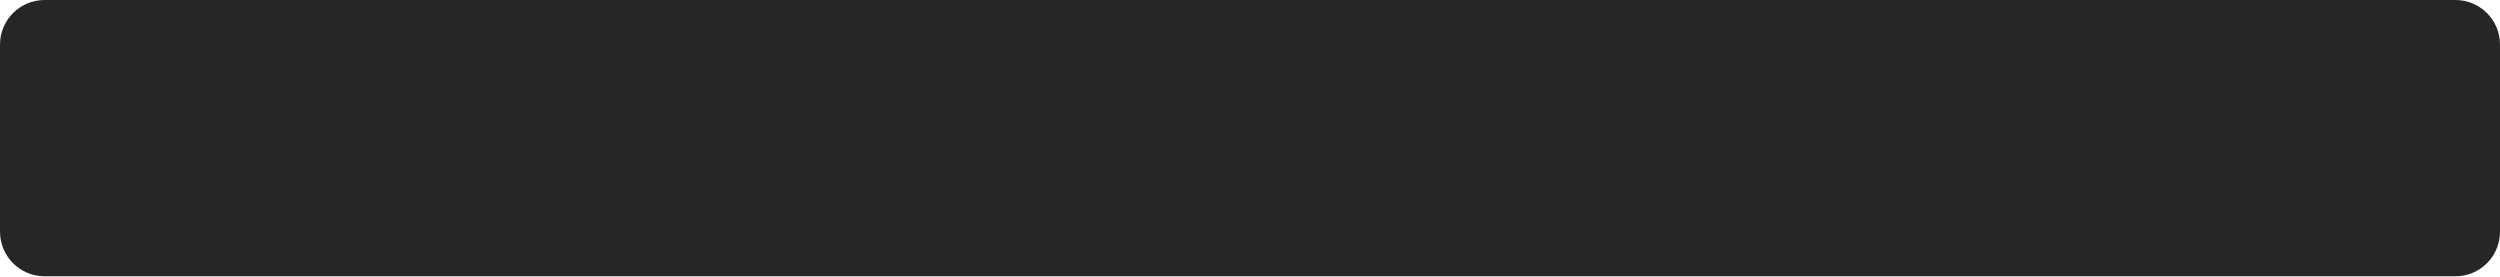
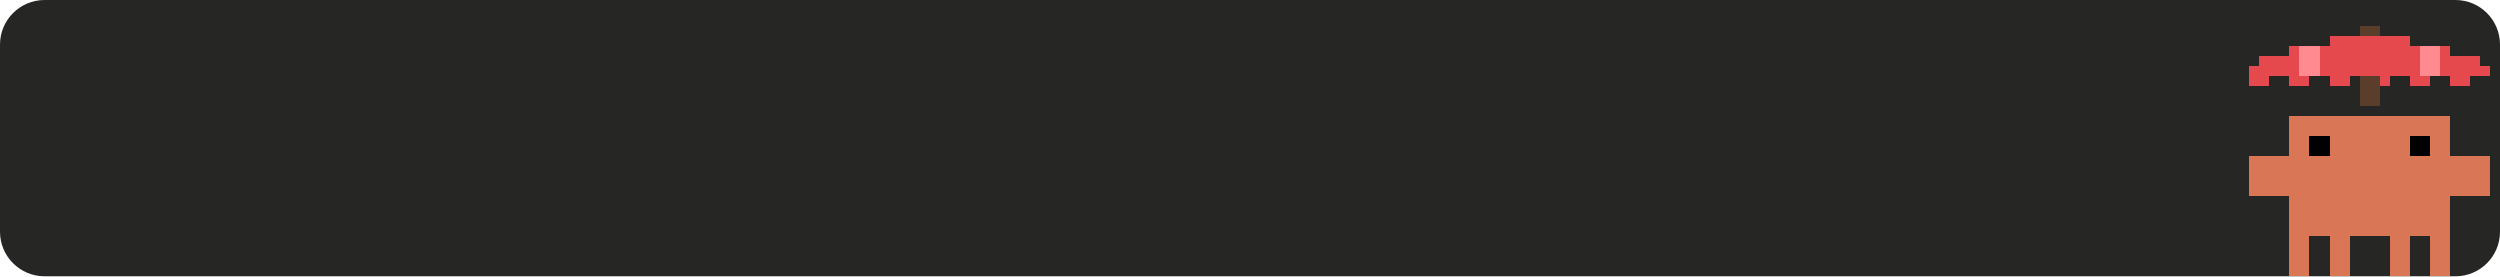
<svg xmlns="http://www.w3.org/2000/svg" width="561" height="62" viewBox="0 0 561 62">
  <rect width="561" height="62" rx="10" fill="#262624" />
  <svg width="100%" height="100%" shape-rendering="crispEdges">
    <rect x="2%" y="-8" width="1.2" height="6" fill="#8ab4f8" opacity="0.55">
      <animateTransform attributeName="transform" type="translate" values="0 0;-3 74" dur="0.75s" begin="0s" repeatCount="indefinite" />
    </rect>
    <rect x="6.5%" y="-8" width="1.2" height="6" fill="#8ab4f8" opacity="0.55">
      <animateTransform attributeName="transform" type="translate" values="0 0;-3 74" dur="0.87s" begin="-0.37s" repeatCount="indefinite" />
    </rect>
    <rect x="11%" y="-8" width="1.2" height="6" fill="#8ab4f8" opacity="0.55">
      <animateTransform attributeName="transform" type="translate" values="0 0;-3 74" dur="0.99s" begin="-0.74s" repeatCount="indefinite" />
    </rect>
    <rect x="15.5%" y="-8" width="1.2" height="6" fill="#8ab4f8" opacity="0.55">
      <animateTransform attributeName="transform" type="translate" values="0 0;-3 74" dur="0.75s" begin="-0.36s" repeatCount="indefinite" />
    </rect>
    <rect x="20%" y="-8" width="1.2" height="6" fill="#8ab4f8" opacity="0.55">
      <animateTransform attributeName="transform" type="translate" values="0 0;-3 74" dur="0.87s" begin="-0.61s" repeatCount="indefinite" />
    </rect>
    <rect x="24.5%" y="-8" width="1.2" height="6" fill="#8ab4f8" opacity="0.55">
      <animateTransform attributeName="transform" type="translate" values="0 0;-3 74" dur="0.99s" begin="-0.86s" repeatCount="indefinite" />
    </rect>
    <rect x="29%" y="-8" width="1.2" height="6" fill="#8ab4f8" opacity="0.55">
      <animateTransform attributeName="transform" type="translate" values="0 0;-3 74" dur="0.75s" begin="-0.72s" repeatCount="indefinite" />
    </rect>
    <rect x="33.5%" y="-8" width="1.2" height="6" fill="#8ab4f8" opacity="0.55">
      <animateTransform attributeName="transform" type="translate" values="0 0;-3 74" dur="0.87s" begin="-0.85s" repeatCount="indefinite" />
    </rect>
    <rect x="38%" y="-8" width="1.2" height="6" fill="#8ab4f8" opacity="0.55">
      <animateTransform attributeName="transform" type="translate" values="0 0;-3 74" dur="0.99s" begin="-0.98s" repeatCount="indefinite" />
    </rect>
    <rect x="42.5%" y="-8" width="1.2" height="6" fill="#8ab4f8" opacity="0.55">
      <animateTransform attributeName="transform" type="translate" values="0 0;-3 74" dur="0.75s" begin="-0.33s" repeatCount="indefinite" />
    </rect>
    <rect x="47%" y="-8" width="1.2" height="6" fill="#8ab4f8" opacity="0.55">
      <animateTransform attributeName="transform" type="translate" values="0 0;-3 74" dur="0.87s" begin="-0.22s" repeatCount="indefinite" />
    </rect>
    <rect x="51.5%" y="-8" width="1.2" height="6" fill="#8ab4f8" opacity="0.55">
      <animateTransform attributeName="transform" type="translate" values="0 0;-3 74" dur="0.99s" begin="-0.11s" repeatCount="indefinite" />
    </rect>
    <rect x="56%" y="-8" width="1.2" height="6" fill="#8ab4f8" opacity="0.55">
      <animateTransform attributeName="transform" type="translate" values="0 0;-3 74" dur="0.75s" begin="-0.69s" repeatCount="indefinite" />
    </rect>
    <rect x="60.5%" y="-8" width="1.2" height="6" fill="#8ab4f8" opacity="0.55">
      <animateTransform attributeName="transform" type="translate" values="0 0;-3 74" dur="0.87s" begin="-0.46s" repeatCount="indefinite" />
    </rect>
    <rect x="65%" y="-8" width="1.2" height="6" fill="#8ab4f8" opacity="0.55">
      <animateTransform attributeName="transform" type="translate" values="0 0;-3 74" dur="0.99s" begin="-0.23s" repeatCount="indefinite" />
    </rect>
    <rect x="69.5%" y="-8" width="1.2" height="6" fill="#8ab4f8" opacity="0.55">
      <animateTransform attributeName="transform" type="translate" values="0 0;-3 74" dur="0.75s" begin="-0.3s" repeatCount="indefinite" />
    </rect>
    <rect x="74%" y="-8" width="1.2" height="6" fill="#8ab4f8" opacity="0.55">
      <animateTransform attributeName="transform" type="translate" values="0 0;-3 74" dur="0.87s" begin="-0.7s" repeatCount="indefinite" />
    </rect>
    <rect x="78.5%" y="-8" width="1.2" height="6" fill="#8ab4f8" opacity="0.55">
      <animateTransform attributeName="transform" type="translate" values="0 0;-3 74" dur="0.99s" begin="-0.35s" repeatCount="indefinite" />
    </rect>
    <rect x="83%" y="-8" width="1.2" height="6" fill="#8ab4f8" opacity="0.55">
      <animateTransform attributeName="transform" type="translate" values="0 0;-3 74" dur="0.75s" begin="-0.66s" repeatCount="indefinite" />
    </rect>
    <rect x="87.5%" y="-8" width="1.2" height="6" fill="#8ab4f8" opacity="0.55">
      <animateTransform attributeName="transform" type="translate" values="0 0;-3 74" dur="0.87s" begin="-0.07s" repeatCount="indefinite" />
    </rect>
    <rect x="92%" y="-8" width="1.2" height="6" fill="#8ab4f8" opacity="0.55">
      <animateTransform attributeName="transform" type="translate" values="0 0;-3 74" dur="0.99s" begin="-0.47s" repeatCount="indefinite" />
    </rect>
    <rect x="96.5%" y="-8" width="1.2" height="6" fill="#8ab4f8" opacity="0.55">
      <animateTransform attributeName="transform" type="translate" values="0 0;-3 74" dur="0.75s" begin="-0.27s" repeatCount="indefinite" />
    </rect>
    <svg x="14" y="0" width="100%" height="100%" overflow="visible">
-       <svg x="0" y="10.25" width="76.5" height="51.75" viewBox="0 0 34 23" overflow="visible">
-         <animate attributeName="x" values="100%;100%;33%;33%;78%;78%;47%;47%;100%" keyTimes="0;0.093;0.307;0.398;0.541;0.647;0.746;0.831;1" dur="47.344s" begin="0s" calcMode="linear" repeatCount="indefinite" />
-         <g>
-           <animateTransform attributeName="transform" type="translate" values="-41.222 0;-41.222 0;-13.603 0;-13.603 0;-32.153 0;-32.153 0;-19.374 0;-19.374 0;-41.222 0" keyTimes="0;0.093;0.307;0.398;0.541;0.647;0.746;0.831;1" dur="47.344s" begin="0s" calcMode="linear" repeatCount="indefinite" />
+       <svg x="100%" y="10.25" width="76.5" height="51.75" viewBox="0 0 34 23" overflow="visible">
+         <animate attributeName="x" values="100%;100%;13%;13%;45%;45%;84%;84%;100%" keyTimes="0;0.069;0.369;0.477;0.587;0.697;0.831;0.945;1" dur="43.901s" begin="0s" calcMode="linear" repeatCount="indefinite" />
+         <g transform="translate(-41.22222 0)">
+           <animateTransform attributeName="transform" type="translate" values="-41.222 0;-41.222 0;-5.359 0;-5.359 0;-18.55 0;-18.55 0;-34.627 0;-34.627 0;-41.222 0" keyTimes="0;0.069;0.369;0.477;0.587;0.697;0.831;0.945;1" dur="43.901s" begin="0s" calcMode="linear" repeatCount="indefinite" />
          <g>
-             <g visibility="hidden">
-               <animate attributeName="visibility" values="visible" keyTimes="0" dur="47.344s" begin="0s" calcMode="discrete" repeatCount="indefinite" />
-               <g>
-                 <animateTransform attributeName="transform" type="translate" values="0 0" keyTimes="0" dur="47.344s" begin="0s" calcMode="discrete" repeatCount="indefinite" />
-                 <g>
-                   <animateTransform attributeName="transform" type="translate" values="0 0;0 -1;0 0;0 -1;0 0;0 -1;0 0;0 -1;0 0;0 -1;0 0;0 -1;0 0;0 -1;0 0;0 -1;0 0;0 -1;0 0;0 -1;0 0;0 -1;0 0;0 -1;0 0;0 -1;0 0;0 -1;0 0;0 -1;0 0;0 -1;0 0;0 -1;0 0;0 -1;0 0;0 -1;0 0;0 -1;0 0;0 -1;0 0;0 -1;0 0;0 -1;0 0;0 -1;0 0;0 -1;0 0;0 -1;0 0;0 -1;0 0;0 -1;0 0;0 -1;0 0;0 -1;0 0;0 -1;0 0;0 -1;0 0;0 -1;0 0;0 -1;0 0;0 -1;0 0;0 -1;0 0;0 -1;0 0;0 -1;0 0;0 -1;0 0;0 -1;0 0;0 -1;0 0;0 -1;0 0;0 -1;0 0;0 -1;0 0;0 -1;0 0;0 -1;0 0;0 -1;0 0;0 -1;0 0;0 -1;0 0;0 -1;0 0;0 -1;0 0;0 -1;0 0;0 -1;0 0;0 -1;0 0;0 -1;0 0;0 -1;0 0;0 -1;0 0;0 -1;0 0;0 -1;0 0;0 -1;0 0;0 -1;0 0;0 -1;0 0;0 -1;0 0;0 -1;0 0;0 -1;0 0;0 -1;0 0;0 -1;0 0;0 -1;0 0;0 -1;0 0;0 -1;0 0;0 -1;0 0;0 -1;0 0;0 -1;0 0;0 -1;0 0;0 -1;0 0;0 -1;0 0;0 -1;0 0;0 -1;0 0;0 -1;0 0;0 -1;0 0;0 -1;0 0;0 -1;0 0;0 -1;0 0;0 -1" keyTimes="0;0.093;0.097;0.1;0.104;0.108;0.112;0.116;0.119;0.123;0.127;0.131;0.135;0.138;0.142;0.146;0.15;0.154;0.157;0.161;0.165;0.169;0.173;0.176;0.18;0.184;0.188;0.192;0.195;0.199;0.203;0.207;0.211;0.214;0.218;0.222;0.226;0.23;0.233;0.237;0.241;0.245;0.249;0.252;0.256;0.26;0.264;0.268;0.271;0.275;0.279;0.283;0.287;0.29;0.294;0.298;0.302;0.306;0.307;0.398;0.401;0.405;0.409;0.413;0.417;0.42;0.424;0.428;0.432;0.436;0.439;0.443;0.447;0.451;0.455;0.458;0.462;0.466;0.47;0.474;0.477;0.481;0.485;0.489;0.493;0.496;0.5;0.504;0.508;0.512;0.515;0.519;0.523;0.527;0.531;0.534;0.538;0.647;0.651;0.655;0.659;0.662;0.666;0.67;0.674;0.678;0.681;0.685;0.689;0.693;0.697;0.7;0.704;0.708;0.712;0.716;0.719;0.723;0.727;0.731;0.735;0.738;0.742;0.831;0.835;0.838;0.842;0.846;0.85;0.854;0.857;0.861;0.865;0.869;0.873;0.876;0.88;0.884;0.888;0.892;0.895;0.899;0.903;0.907;0.911;0.914;0.918;0.922;0.926;0.93;0.933;0.937;0.941;0.945;0.949;0.952;0.956;0.96;0.964;0.968;0.971;0.975;0.979;0.983;0.987;0.99;0.994;0.998" dur="47.344s" begin="0s" calcMode="discrete" repeatCount="indefinite" />
+             <g visibility="visible">
+               <animate attributeName="visibility" values="visible" keyTimes="0" dur="43.901s" begin="0s" calcMode="discrete" repeatCount="indefinite" />
+               <g transform="translate(0 0)">
+                 <animateTransform attributeName="transform" type="translate" values="0 0" keyTimes="0" dur="43.901s" begin="0s" calcMode="discrete" repeatCount="indefinite" />
+                 <g transform="translate(0 0)">
+                   <animateTransform attributeName="transform" type="translate" values="0 0;0 -1;0 0;0 -1;0 0;0 -1;0 0;0 -1;0 0;0 -1;0 0;0 -1;0 0;0 -1;0 0;0 -1;0 0;0 -1;0 0;0 -1;0 0;0 -1;0 0;0 -1;0 0;0 -1;0 0;0 -1;0 0;0 -1;0 0;0 -1;0 0;0 -1;0 0;0 -1;0 0;0 -1;0 0;0 -1;0 0;0 -1;0 0;0 -1;0 0;0 -1;0 0;0 -1;0 0;0 -1;0 0;0 -1;0 0;0 -1;0 0;0 -1;0 0;0 -1;0 0;0 -1;0 0;0 -1;0 0;0 -1;0 0;0 -1;0 0;0 -1;0 0;0 -1;0 0;0 -1;0 0;0 -1;0 0;0 -1;0 0;0 -1;0 0;0 -1;0 0;0 -1;0 0;0 -1;0 0;0 -1;0 0;0 -1;0 0;0 -1;0 0;0 -1;0 0;0 -1;0 0;0 -1;0 0;0 -1;0 0;0 -1;0 0;0 -1;0 0;0 -1;0 0;0 -1;0 0;0 -1;0 0;0 -1;0 0;0 -1;0 0;0 -1;0 0;0 -1;0 0;0 -1;0 0;0 -1;0 0;0 -1;0 0;0 -1;0 0;0 -1;0 0;0 -1;0 0;0 -1;0 0;0 -1;0 0;0 -1;0 0;0 -1;0 0;0 -1;0 0;0 -1;0 0;0 -1;0 0;0 -1;0 0;0 -1;0 0;0 -1;0 0;0 -1;0 0" keyTimes="0;0.069;0.073;0.078;0.082;0.086;0.09;0.094;0.098;0.102;0.106;0.11;0.114;0.119;0.123;0.127;0.131;0.135;0.139;0.143;0.147;0.151;0.155;0.16;0.164;0.168;0.172;0.176;0.18;0.184;0.188;0.192;0.196;0.201;0.205;0.209;0.213;0.217;0.221;0.225;0.229;0.233;0.237;0.242;0.246;0.25;0.254;0.258;0.262;0.266;0.27;0.274;0.278;0.283;0.287;0.291;0.295;0.299;0.303;0.307;0.311;0.315;0.319;0.324;0.328;0.332;0.336;0.34;0.344;0.348;0.352;0.356;0.36;0.365;0.369;0.477;0.481;0.485;0.489;0.493;0.497;0.502;0.506;0.51;0.514;0.518;0.522;0.526;0.53;0.534;0.539;0.543;0.547;0.551;0.555;0.559;0.563;0.567;0.571;0.575;0.58;0.584;0.587;0.697;0.701;0.705;0.709;0.713;0.717;0.721;0.725;0.73;0.734;0.738;0.742;0.746;0.75;0.754;0.758;0.762;0.766;0.771;0.775;0.779;0.783;0.787;0.791;0.795;0.799;0.803;0.807;0.812;0.816;0.82;0.824;0.828;0.831;0.945;0.949;0.953;0.957;0.961;0.965;0.97;0.974;0.978;0.982;0.986;0.99;0.994;0.998" dur="43.901s" begin="0s" calcMode="discrete" repeatCount="indefinite" />
                  <rect x="14" y="17" width="2" height="6" fill="#D87656" />
                  <rect x="24" y="17" width="2" height="6" fill="#D87656" />
                </g>
-                 <g>
-                   <animateTransform attributeName="transform" type="translate" values="0 0;0 -1;0 0;0 -1;0 0;0 -1;0 0;0 -1;0 0;0 -1;0 0;0 -1;0 0;0 -1;0 0;0 -1;0 0;0 -1;0 0;0 -1;0 0;0 -1;0 0;0 -1;0 0;0 -1;0 0;0 -1;0 0;0 -1;0 0;0 -1;0 0;0 -1;0 0;0 -1;0 0;0 -1;0 0;0 -1;0 0;0 -1;0 0;0 -1;0 0;0 -1;0 0;0 -1;0 0;0 -1;0 0;0 -1;0 0;0 -1;0 0;0 -1;0 0;0 -1;0 0;0 -1;0 0;0 -1;0 0;0 -1;0 0;0 -1;0 0;0 -1;0 0;0 -1;0 0;0 -1;0 0;0 -1;0 0;0 -1;0 0;0 -1;0 0;0 -1;0 0;0 -1;0 0;0 -1;0 0;0 -1;0 0;0 -1;0 0;0 -1;0 0;0 -1;0 0;0 -1;0 0;0 -1;0 0;0 -1;0 0;0 -1;0 0;0 -1;0 0;0 -1;0 0;0 -1;0 0;0 -1;0 0;0 -1;0 0;0 -1;0 0;0 -1;0 0;0 -1;0 0;0 -1;0 0;0 -1;0 0;0 -1;0 0;0 -1;0 0;0 -1;0 0;0 -1;0 0;0 -1;0 0;0 -1;0 0;0 -1;0 0;0 -1;0 0;0 -1;0 0;0 -1;0 0;0 -1;0 0;0 -1;0 0;0 -1;0 0;0 -1;0 0;0 -1;0 0;0 -1;0 0;0 -1;0 0;0 -1;0 0;0 -1;0 0;0 -1;0 0;0 -1;0 0;0 -1;0 0" keyTimes="0;0.097;0.1;0.104;0.108;0.112;0.116;0.119;0.123;0.127;0.131;0.135;0.138;0.142;0.146;0.15;0.154;0.157;0.161;0.165;0.169;0.173;0.176;0.18;0.184;0.188;0.192;0.195;0.199;0.203;0.207;0.211;0.214;0.218;0.222;0.226;0.23;0.233;0.237;0.241;0.245;0.249;0.252;0.256;0.26;0.264;0.268;0.271;0.275;0.279;0.283;0.287;0.29;0.294;0.298;0.302;0.306;0.401;0.405;0.409;0.413;0.417;0.42;0.424;0.428;0.432;0.436;0.439;0.443;0.447;0.451;0.455;0.458;0.462;0.466;0.47;0.474;0.477;0.481;0.485;0.489;0.493;0.496;0.5;0.504;0.508;0.512;0.515;0.519;0.523;0.527;0.531;0.534;0.538;0.541;0.651;0.655;0.659;0.662;0.666;0.67;0.674;0.678;0.681;0.685;0.689;0.693;0.697;0.7;0.704;0.708;0.712;0.716;0.719;0.723;0.727;0.731;0.735;0.738;0.742;0.746;0.835;0.838;0.842;0.846;0.85;0.854;0.857;0.861;0.865;0.869;0.873;0.876;0.88;0.884;0.888;0.892;0.895;0.899;0.903;0.907;0.911;0.914;0.918;0.922;0.926;0.93;0.933;0.937;0.941;0.945;0.949;0.952;0.956;0.96;0.964;0.968;0.971;0.975;0.979;0.983;0.987;0.99;0.994;0.998" dur="47.344s" begin="0s" calcMode="discrete" repeatCount="indefinite" />
+                 <g transform="translate(0 0)">
+                   <animateTransform attributeName="transform" type="translate" values="0 0;0 -1;0 0;0 -1;0 0;0 -1;0 0;0 -1;0 0;0 -1;0 0;0 -1;0 0;0 -1;0 0;0 -1;0 0;0 -1;0 0;0 -1;0 0;0 -1;0 0;0 -1;0 0;0 -1;0 0;0 -1;0 0;0 -1;0 0;0 -1;0 0;0 -1;0 0;0 -1;0 0;0 -1;0 0;0 -1;0 0;0 -1;0 0;0 -1;0 0;0 -1;0 0;0 -1;0 0;0 -1;0 0;0 -1;0 0;0 -1;0 0;0 -1;0 0;0 -1;0 0;0 -1;0 0;0 -1;0 0;0 -1;0 0;0 -1;0 0;0 -1;0 0;0 -1;0 0;0 -1;0 0;0 -1;0 0;0 -1;0 0;0 -1;0 0;0 -1;0 0;0 -1;0 0;0 -1;0 0;0 -1;0 0;0 -1;0 0;0 -1;0 0;0 -1;0 0;0 -1;0 0;0 -1;0 0;0 -1;0 0;0 -1;0 0;0 -1;0 0;0 -1;0 0;0 -1;0 0;0 -1;0 0;0 -1;0 0;0 -1;0 0;0 -1;0 0;0 -1;0 0;0 -1;0 0;0 -1;0 0;0 -1;0 0;0 -1;0 0;0 -1;0 0;0 -1;0 0;0 -1;0 0;0 -1;0 0;0 -1;0 0;0 -1;0 0;0 -1;0 0;0 -1;0 0;0 -1;0 0;0 -1;0 0;0 -1" keyTimes="0;0.073;0.078;0.082;0.086;0.09;0.094;0.098;0.102;0.106;0.11;0.114;0.119;0.123;0.127;0.131;0.135;0.139;0.143;0.147;0.151;0.155;0.16;0.164;0.168;0.172;0.176;0.18;0.184;0.188;0.192;0.196;0.201;0.205;0.209;0.213;0.217;0.221;0.225;0.229;0.233;0.237;0.242;0.246;0.25;0.254;0.258;0.262;0.266;0.27;0.274;0.278;0.283;0.287;0.291;0.295;0.299;0.303;0.307;0.311;0.315;0.319;0.324;0.328;0.332;0.336;0.34;0.344;0.348;0.352;0.356;0.36;0.365;0.369;0.369;0.481;0.485;0.489;0.493;0.497;0.502;0.506;0.51;0.514;0.518;0.522;0.526;0.53;0.534;0.539;0.543;0.547;0.551;0.555;0.559;0.563;0.567;0.571;0.575;0.58;0.584;0.701;0.705;0.709;0.713;0.717;0.721;0.725;0.73;0.734;0.738;0.742;0.746;0.75;0.754;0.758;0.762;0.766;0.771;0.775;0.779;0.783;0.787;0.791;0.795;0.799;0.803;0.807;0.812;0.816;0.82;0.824;0.828;0.949;0.953;0.957;0.961;0.965;0.97;0.974;0.978;0.982;0.986;0.99;0.994;0.998" dur="43.901s" begin="0s" calcMode="discrete" repeatCount="indefinite" />
                  <rect x="18" y="17" width="2" height="6" fill="#D87656" />
                  <rect x="28" y="17" width="2" height="6" fill="#D87656" />
                </g>
-                 <g>
-                   <animateTransform attributeName="transform" type="translate" values="0 0;0 -1;0 0;0 -1;0 0;0 -1;0 0;0 -1;0 0;0 -1;0 0;0 -1;0 0;0 -1;0 0;0 -1;0 0;0 -1;0 0;0 -1;0 0;0 -1;0 0;0 -1;0 0;0 -1;0 0;0 -1;0 0;0 -1;0 0;0 -1;0 0;0 -1;0 0;0 -1;0 0;0 -1;0 0;0 -1;0 0;0 -1;0 0;0 -1;0 0;0 -1;0 0;0 -1;0 0;0 -1;0 0;0 -1;0 0;0 -1;0 0;0 -1;0 0;0 -1;0 0;0 -1;0 0;0 -1;0 0;0 -1;0 0;0 -1;0 0;0 -1;0 0;0 -1;0 0;0 -1;0 0;0 -1;0 0;0 -1;0 0;0 -1;0 0;0 -1;0 0;0 -1;0 0;0 -1;0 0;0 -1;0 0;0 -1;0 0;0 -1;0 0;0 -1;0 0;0 -1;0 0;0 -1;0 0;0 -1;0 0;0 -1;0 0;0 -1;0 0;0 -1;0 0;0 -1;0 0;0 -1;0 0;0 -1;0 0;0 -1;0 0;0 -1;0 0;0 -1;0 0;0 -1;0 0;0 -1;0 0;0 -1;0 0;0 -1;0 0;0 -1;0 0;0 -1;0 0;0 -1;0 0;0 -1;0 0;0 -1;0 0;0 -1;0 0;0 -1;0 0;0 -1;0 0;0 -1;0 0;0 -1;0 0;0 -1;0 0;0 -1;0 0;0 -1;0 0;0 -1;0 0;0 -1;0 0;0 -1;0 0;0 -1;0 0;0 -1;0 0;0 -1;0 0;0 -1;0 0;0 -1;0 0;0 -1;0 0;0 -1;0 0;0 -1;0 0;0 -1;0 0;0 -1;0 0;0 -1;0 0;0 -1;0 0;0 -1" keyTimes="0;0.021;0.042;0.063;0.084;0.093;0.097;0.1;0.104;0.108;0.112;0.116;0.119;0.123;0.127;0.131;0.135;0.138;0.142;0.146;0.15;0.154;0.157;0.161;0.165;0.169;0.173;0.176;0.18;0.184;0.188;0.192;0.195;0.199;0.203;0.207;0.211;0.214;0.218;0.222;0.226;0.23;0.233;0.237;0.241;0.245;0.249;0.252;0.256;0.26;0.264;0.268;0.271;0.275;0.279;0.283;0.287;0.29;0.294;0.298;0.302;0.306;0.307;0.328;0.349;0.37;0.391;0.398;0.401;0.405;0.409;0.413;0.417;0.42;0.424;0.428;0.432;0.436;0.439;0.443;0.447;0.451;0.455;0.458;0.462;0.466;0.47;0.474;0.477;0.481;0.485;0.489;0.493;0.496;0.5;0.504;0.508;0.512;0.515;0.519;0.523;0.527;0.531;0.534;0.538;0.562;0.583;0.605;0.626;0.647;0.651;0.655;0.659;0.662;0.666;0.67;0.674;0.678;0.681;0.685;0.689;0.693;0.697;0.7;0.704;0.708;0.712;0.716;0.719;0.723;0.727;0.731;0.735;0.738;0.742;0.767;0.788;0.809;0.835;0.838;0.842;0.846;0.85;0.854;0.857;0.861;0.865;0.869;0.873;0.876;0.88;0.884;0.888;0.892;0.895;0.899;0.903;0.907;0.911;0.914;0.918;0.922;0.926;0.93;0.933;0.937;0.941;0.945;0.949;0.952;0.956;0.96;0.964;0.968;0.971;0.975;0.979;0.983;0.987;0.99;0.994;0.998" dur="47.344s" begin="0s" calcMode="discrete" repeatCount="indefinite" />
-                   <g visibility="hidden">
-                     <animate attributeName="visibility" values="visible" keyTimes="0" dur="47.344s" begin="0s" calcMode="discrete" repeatCount="indefinite" />
+                 <g transform="translate(0 0)">
+                   <animateTransform attributeName="transform" type="translate" values="0 0;0 -1;0 0;0 -1;0 0;0 -1;0 0;0 -1;0 0;0 -1;0 0;0 -1;0 0;0 -1;0 0;0 -1;0 0;0 -1;0 0;0 -1;0 0;0 -1;0 0;0 -1;0 0;0 -1;0 0;0 -1;0 0;0 -1;0 0;0 -1;0 0;0 -1;0 0;0 -1;0 0;0 -1;0 0;0 -1;0 0;0 -1;0 0;0 -1;0 0;0 -1;0 0;0 -1;0 0;0 -1;0 0;0 -1;0 0;0 -1;0 0;0 -1;0 0;0 -1;0 0;0 -1;0 0;0 -1;0 0;0 -1;0 0;0 -1;0 0;0 -1;0 0;0 -1;0 0;0 -1;0 0;0 -1;0 0;0 -1;0 0;0 -1;0 0;0 -1;0 0;0 -1;0 0;0 -1;0 0;0 -1;0 0;0 -1;0 0;0 -1;0 0;0 -1;0 0;0 -1;0 0;0 -1;0 0;0 -1;0 0;0 -1;0 0;0 -1;0 0;0 -1;0 0;0 -1;0 0;0 -1;0 0;0 -1;0 0;0 -1;0 0;0 -1;0 0;0 -1;0 0;0 -1;0 0;0 -1;0 0;0 -1;0 0;0 -1;0 0;0 -1;0 0;0 -1;0 0;0 -1;0 0;0 -1;0 0;0 -1;0 0;0 -1;0 0;0 -1;0 0;0 -1;0 0;0 -1;0 0;0 -1;0 0;0 -1;0 0;0 -1;0 0;0 -1;0 0;0 -1;0 0;0 -1;0 0;0 -1;0 0;0 -1;0 0;0 -1;0 0;0 -1;0 0;0 -1;0 0" keyTimes="0;0.023;0.046;0.068;0.073;0.078;0.082;0.086;0.09;0.094;0.098;0.102;0.106;0.11;0.114;0.119;0.123;0.127;0.131;0.135;0.139;0.143;0.147;0.151;0.155;0.16;0.164;0.168;0.172;0.176;0.18;0.184;0.188;0.192;0.196;0.201;0.205;0.209;0.213;0.217;0.221;0.225;0.229;0.233;0.237;0.242;0.246;0.25;0.254;0.258;0.262;0.266;0.27;0.274;0.278;0.283;0.287;0.291;0.295;0.299;0.303;0.307;0.311;0.315;0.319;0.324;0.328;0.332;0.336;0.34;0.344;0.348;0.352;0.356;0.36;0.365;0.369;0.392;0.414;0.437;0.46;0.477;0.481;0.485;0.489;0.493;0.497;0.502;0.506;0.51;0.514;0.518;0.522;0.526;0.53;0.534;0.539;0.543;0.547;0.551;0.555;0.559;0.563;0.567;0.571;0.575;0.58;0.584;0.587;0.61;0.633;0.656;0.678;0.697;0.701;0.705;0.709;0.713;0.717;0.721;0.725;0.73;0.734;0.738;0.742;0.746;0.75;0.754;0.758;0.762;0.766;0.771;0.775;0.779;0.783;0.787;0.791;0.795;0.799;0.803;0.807;0.812;0.816;0.82;0.824;0.828;0.831;0.854;0.877;0.899;0.922;0.945;0.949;0.953;0.957;0.961;0.965;0.97;0.974;0.978;0.982;0.986;0.99;0.994;0.998" dur="43.901s" begin="0s" calcMode="discrete" repeatCount="indefinite" />
+                   <g visibility="visible">
+                     <animate attributeName="visibility" values="visible" keyTimes="0" dur="43.901s" begin="0s" calcMode="discrete" repeatCount="indefinite" />
                    <rect x="14" y="7" width="16" height="4" fill="#D87656" />
                    <rect x="10" y="11" width="24" height="4" fill="#D87656" />
                    <rect x="14" y="15" width="16" height="4" fill="#D87656" />
                  </g>
-                   <g visibility="hidden">
-                     <animate attributeName="visibility" values="visible" keyTimes="0" dur="47.344s" begin="0s" calcMode="discrete" repeatCount="indefinite" />
+                   <g visibility="visible">
+                     <animate attributeName="visibility" values="visible" keyTimes="0" dur="43.901s" begin="0s" calcMode="discrete" repeatCount="indefinite" />
                    <rect x="21" y="-2" width="2" height="1" fill="#5a3e2b" />
                    <rect x="18" y="-1" width="8" height="1" fill="#e5484d" />
                    <rect x="14" y="0" width="16" height="1" fill="#e5484d" />
                    <rect x="11" y="1" width="22" height="1" fill="#e5484d" />
                    <rect x="10" y="2" width="24" height="1" fill="#e5484d" />
                    <rect x="15" y="0" width="2" height="3" fill="#ff8a8f" />
                    <rect x="27" y="0" width="2" height="3" fill="#ff8a8f" />
                    <rect x="10" y="3" width="2" height="1" fill="#e5484d" />
                    <rect x="14" y="3" width="2" height="1" fill="#e5484d" />
                    <rect x="18" y="3" width="2" height="1" fill="#e5484d" />
                    <rect x="22" y="3" width="2" height="1" fill="#e5484d" />
                    <rect x="26" y="3" width="2" height="1" fill="#e5484d" />
                    <rect x="30" y="3" width="2" height="1" fill="#e5484d" />
                    <rect x="21" y="3" width="2" height="3" fill="#5a3e2b" />
                  </g>
-                   <g>
-                     <animateTransform attributeName="transform" type="translate" values="0 0;1 0;0 0;-1 0;0 0;-1 0;0 0;1 0;0 0;-1 0;0 0;1 0;0 0;1 0;0 0;-1 0;0 0;-1 0;0 0;1 0;0 0;-1 0;0 0;1 0" keyTimes="0;0.032;0.046;0.065;0.079;0.093;0.307;0.338;0.352;0.37;0.384;0.398;0.541;0.578;0.594;0.615;0.631;0.647;0.746;0.776;0.788;0.805;0.818;0.831" dur="47.344s" begin="0s" calcMode="discrete" repeatCount="indefinite" />
-                     <g visibility="hidden">
-                       <animate attributeName="visibility" values="visible" keyTimes="0" dur="47.344s" begin="0s" calcMode="discrete" repeatCount="indefinite" />
+                   <g transform="translate(0 0)">
+                     <animateTransform attributeName="transform" type="translate" values="0 0;1 0;0 0;-1 0;0 0;-1 0;0 0;1 0;0 0;-1 0;0 0;1 0;0 0;1 0;0 0;-1 0;0 0;1 0;0 0;1 0;0 0;-1 0;0 0;1 0" keyTimes="0;0.024;0.035;0.049;0.059;0.069;0.369;0.407;0.423;0.445;0.461;0.477;0.587;0.626;0.642;0.664;0.68;0.697;0.831;0.871;0.888;0.911;0.928;0.945" dur="43.901s" begin="0s" calcMode="discrete" repeatCount="indefinite" />
+                     <g visibility="visible">
+                       <animate attributeName="visibility" values="visible" keyTimes="0" dur="43.901s" begin="0s" calcMode="discrete" repeatCount="indefinite" />
                      <rect x="16" y="9" width="2" height="2" fill="#000000">
                        <animate attributeName="height" values="2;1;2" keyTimes="0;0.95;0.985" dur="4s" calcMode="discrete" repeatCount="indefinite" begin="0s" />
                        <animate attributeName="y" values="9;10;9" keyTimes="0;0.95;0.985" dur="4s" calcMode="discrete" repeatCount="indefinite" begin="0s" />
                      </rect>
                      <rect x="26" y="9" width="2" height="2" fill="#000000">
                        <animate attributeName="height" values="2;1;2" keyTimes="0;0.95;0.985" dur="4s" calcMode="discrete" repeatCount="indefinite" begin="0s" />
                        <animate attributeName="y" values="9;10;9" keyTimes="0;0.95;0.985" dur="4s" calcMode="discrete" repeatCount="indefinite" begin="0s" />
                      </rect>
                    </g>
                  </g>
                </g>
              </g>
            </g>
          </g>
        </g>
      </svg>
    </svg>
  </svg>
</svg>
